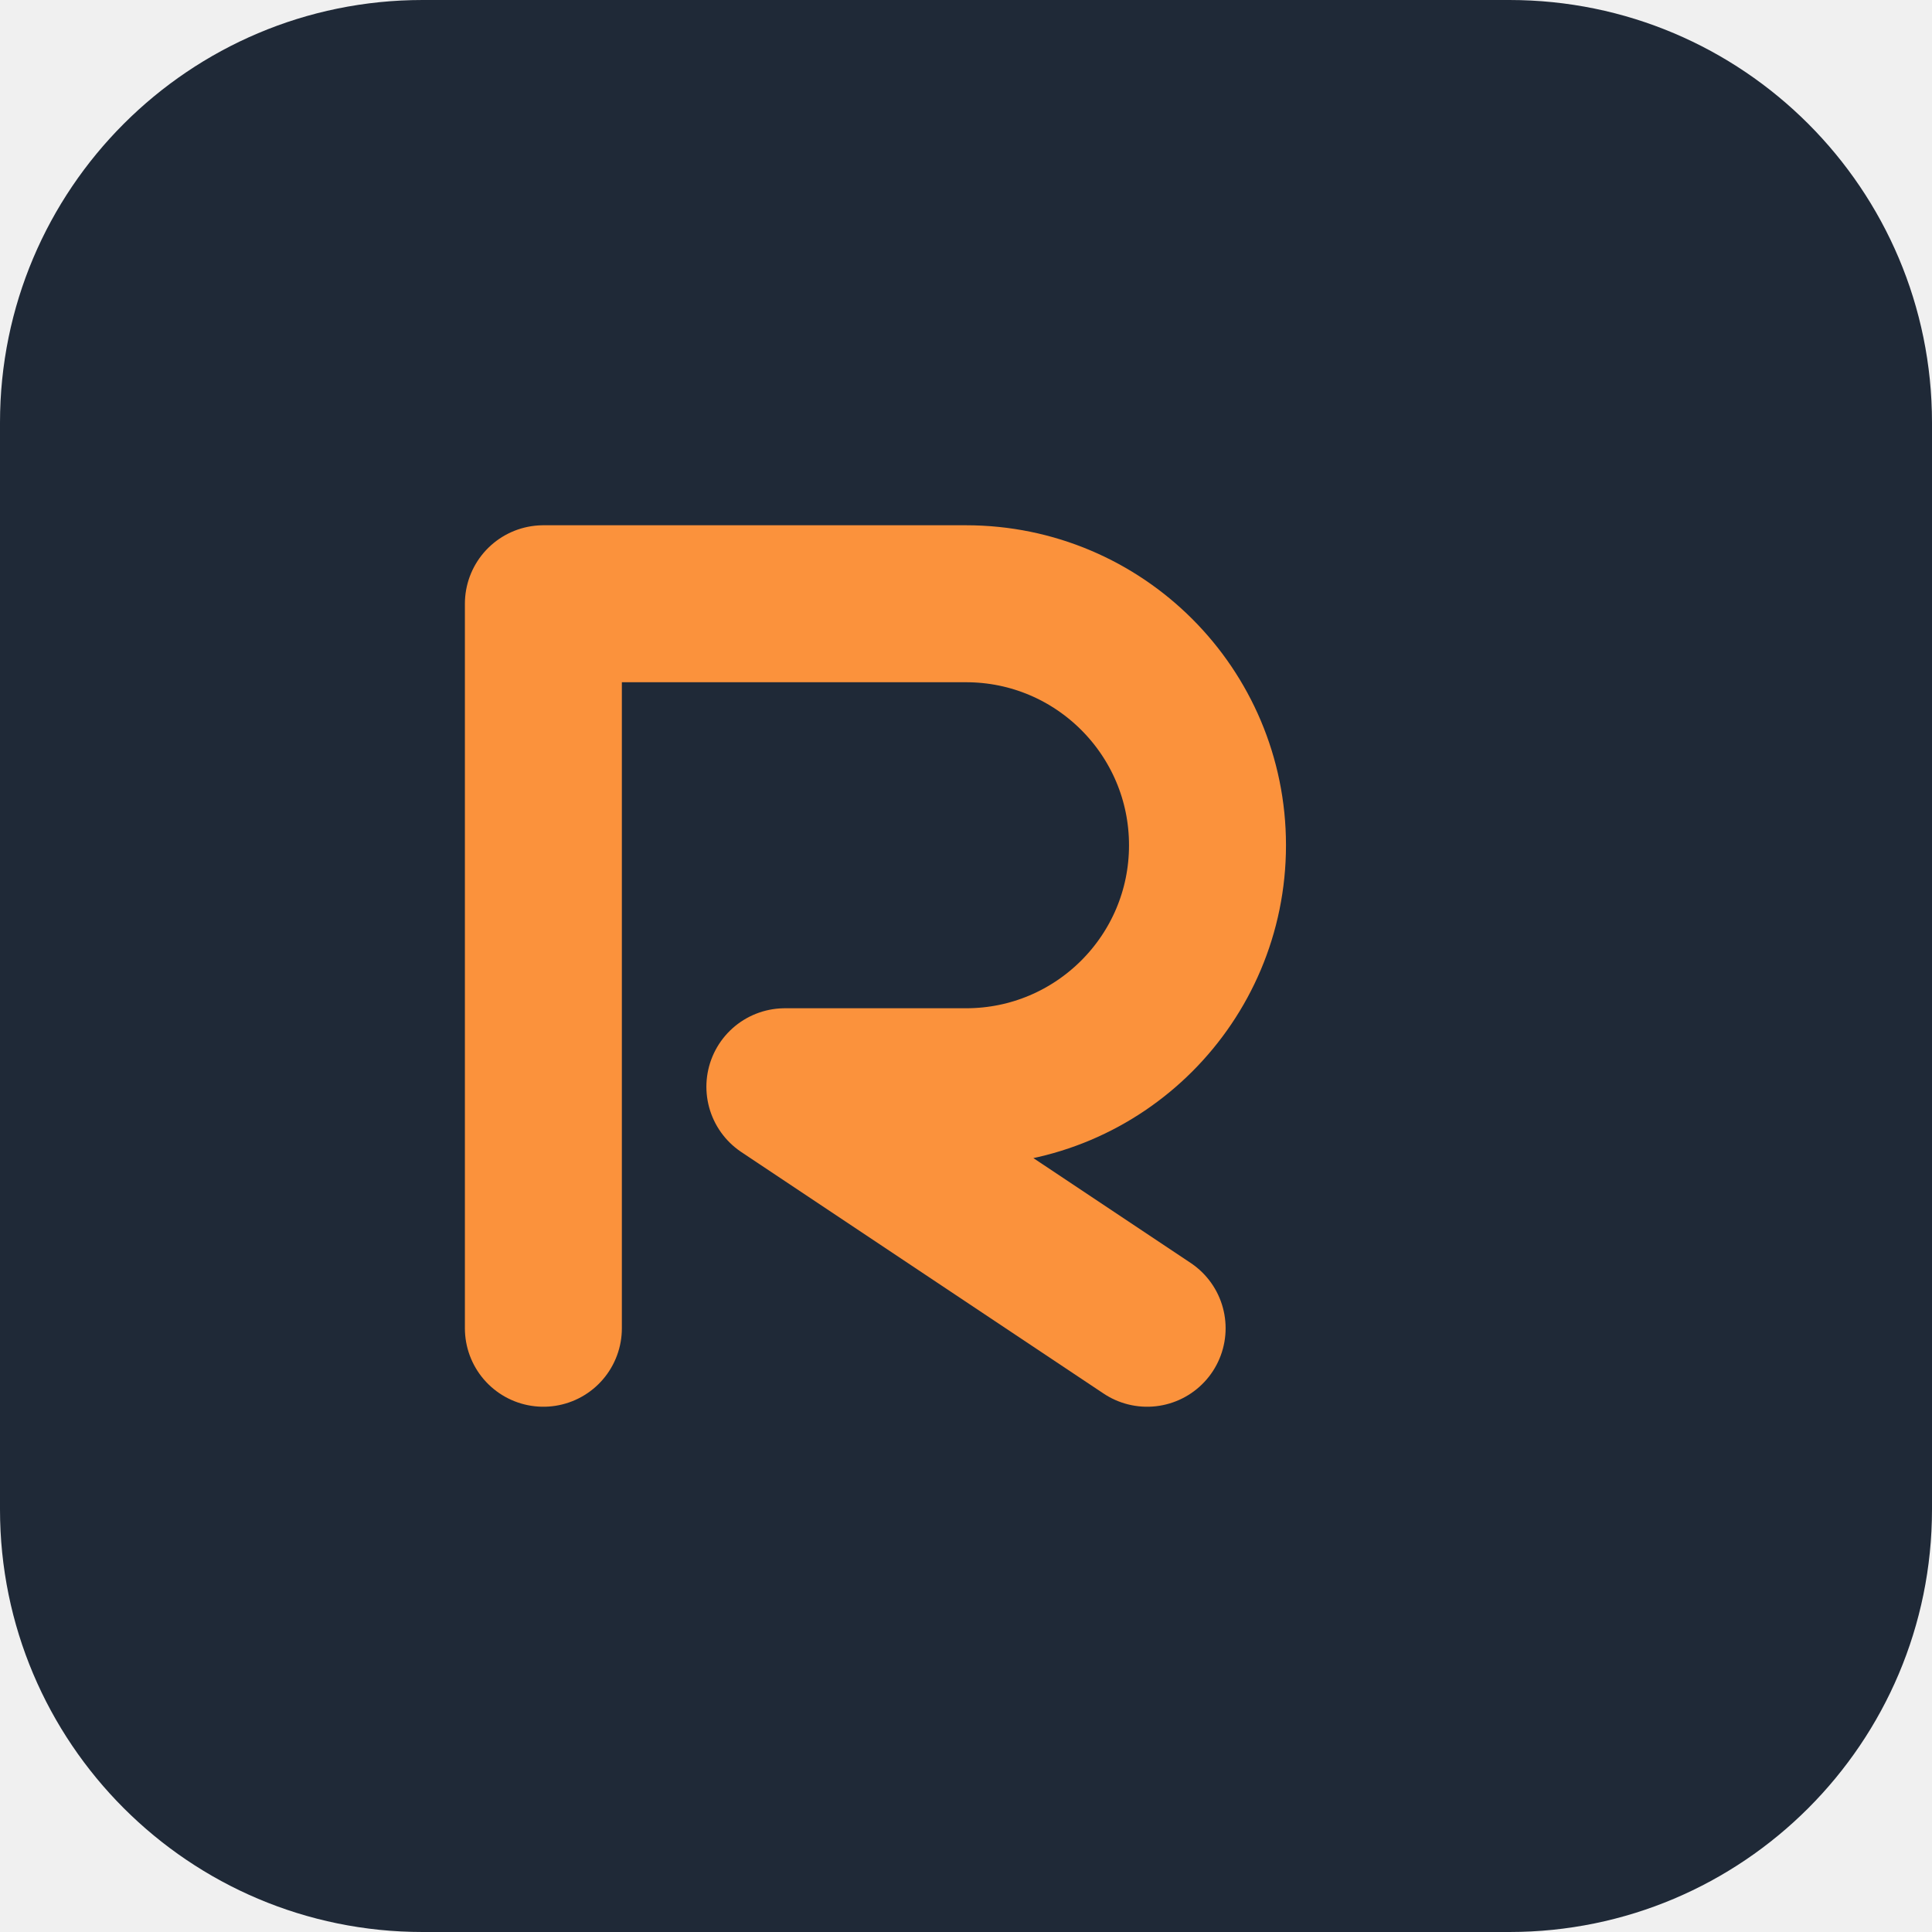
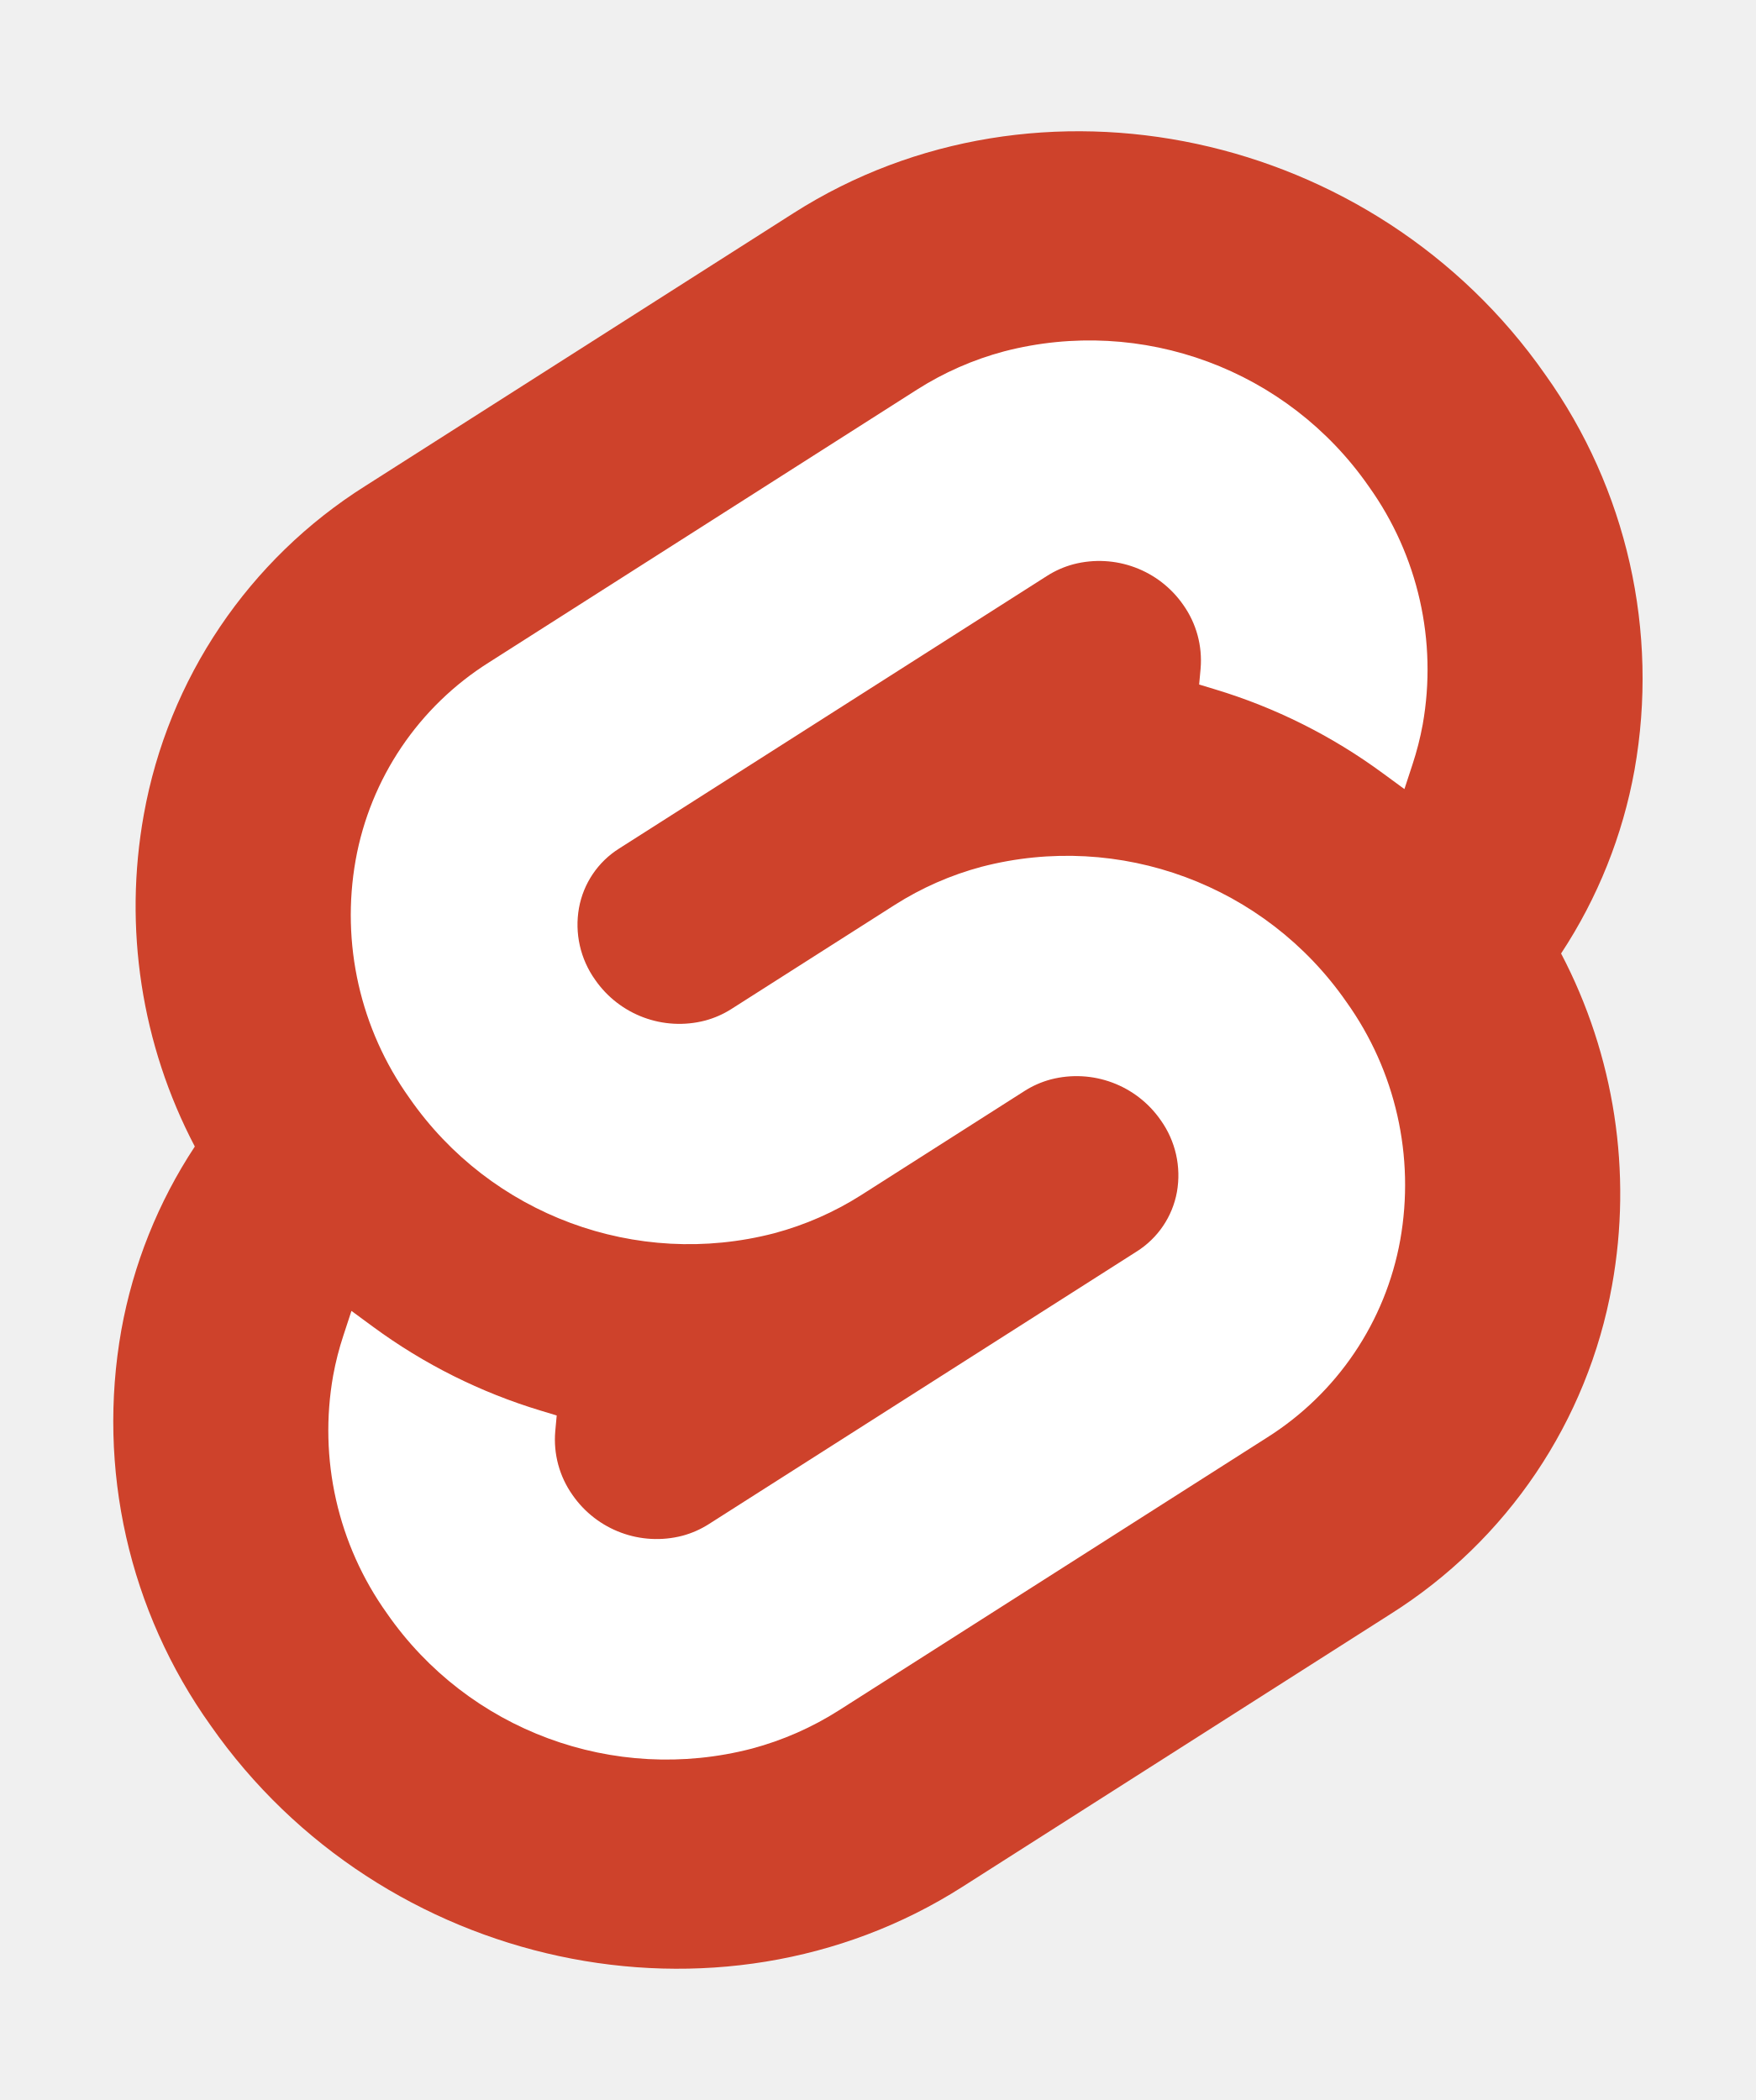
- <svg xmlns="http://www.w3.org/2000/svg" viewBox="0 0 32 32">
-   <rect width="32" height="32" rx="7" fill="#1f2937" />
-   <path d="M9 22V10h7a4 4 0 0 1 0 8h-3l6 4" fill="none" stroke="#fb923c" stroke-width="2.6" stroke-linecap="round" stroke-linejoin="round" />
+ <svg xmlns="http://www.w3.org/2000/svg" viewBox="0 0 107 128">
+   <path d="M94.157,22.819c-10.4-14.885-30.94-19.297-45.791-9.835L22.282,29.608A29.923,29.923,0,0,0,8.764,49.651a31.514,31.514,0,0,0,3.108,20.232A30.006,30.006,0,0,0,7.395,81.065a31.889,31.889,0,0,0,5.447,24.116c10.402,14.886,30.942,19.297,45.791,9.835L84.717,98.392A29.918,29.918,0,0,0,98.235,78.349,31.526,31.526,0,0,0,95.13,58.117a30,30,0,0,0,4.474-11.182,31.88,31.88,0,0,0-5.447-24.116" fill="#ce422b" />
+   <path d="M45.817,106.582A20.718,20.718,0,0,1,23.58,98.339a19.174,19.174,0,0,1-3.277-14.502,18.189,18.189,0,0,1,.623-2.436l.491-1.498,1.336.982a33.644,33.644,0,0,0,10.203,5.098l.969.294-.089.968a5.847,5.847,0,0,0,1.052,3.878,6.239,6.239,0,0,0,6.695,2.485,5.745,5.745,0,0,0,1.602-.704L69.27,76.281a5.431,5.431,0,0,0,2.451-3.631,5.795,5.795,0,0,0-.988-4.371,6.244,6.244,0,0,0-6.698-2.486,5.743,5.743,0,0,0-1.6.704l-9.953,6.345a19.033,19.033,0,0,1-5.296,2.326,20.718,20.718,0,0,1-22.237-8.243,19.172,19.172,0,0,1-3.277-14.502,17.988,17.988,0,0,1,8.13-12.051L55.883,23.747a19.004,19.004,0,0,1,5.3-2.329A20.718,20.718,0,0,1,83.42,29.661a19.174,19.174,0,0,1,3.277,14.502,18.4,18.4,0,0,1-.623,2.436l-.491,1.498-1.336-.98a33.617,33.617,0,0,0-10.204-5.1l-.969-.294.089-.968a5.859,5.859,0,0,0-1.052-3.878,6.239,6.239,0,0,0-6.695-2.485,5.745,5.745,0,0,0-1.602.704L37.73,51.719a5.422,5.422,0,0,0-2.449,3.63,5.786,5.786,0,0,0,.986,4.372,6.244,6.244,0,0,0,6.698,2.486,5.765,5.765,0,0,0,1.602-.704l9.952-6.343a18.978,18.978,0,0,1,5.296-2.328,20.718,20.718,0,0,1,22.237,8.243,19.172,19.172,0,0,1,3.277,14.502,17.998,17.998,0,0,1-8.13,12.053L51.117,104.253a19.004,19.004,0,0,1-5.3,2.329" fill="#fff" />
</svg>
